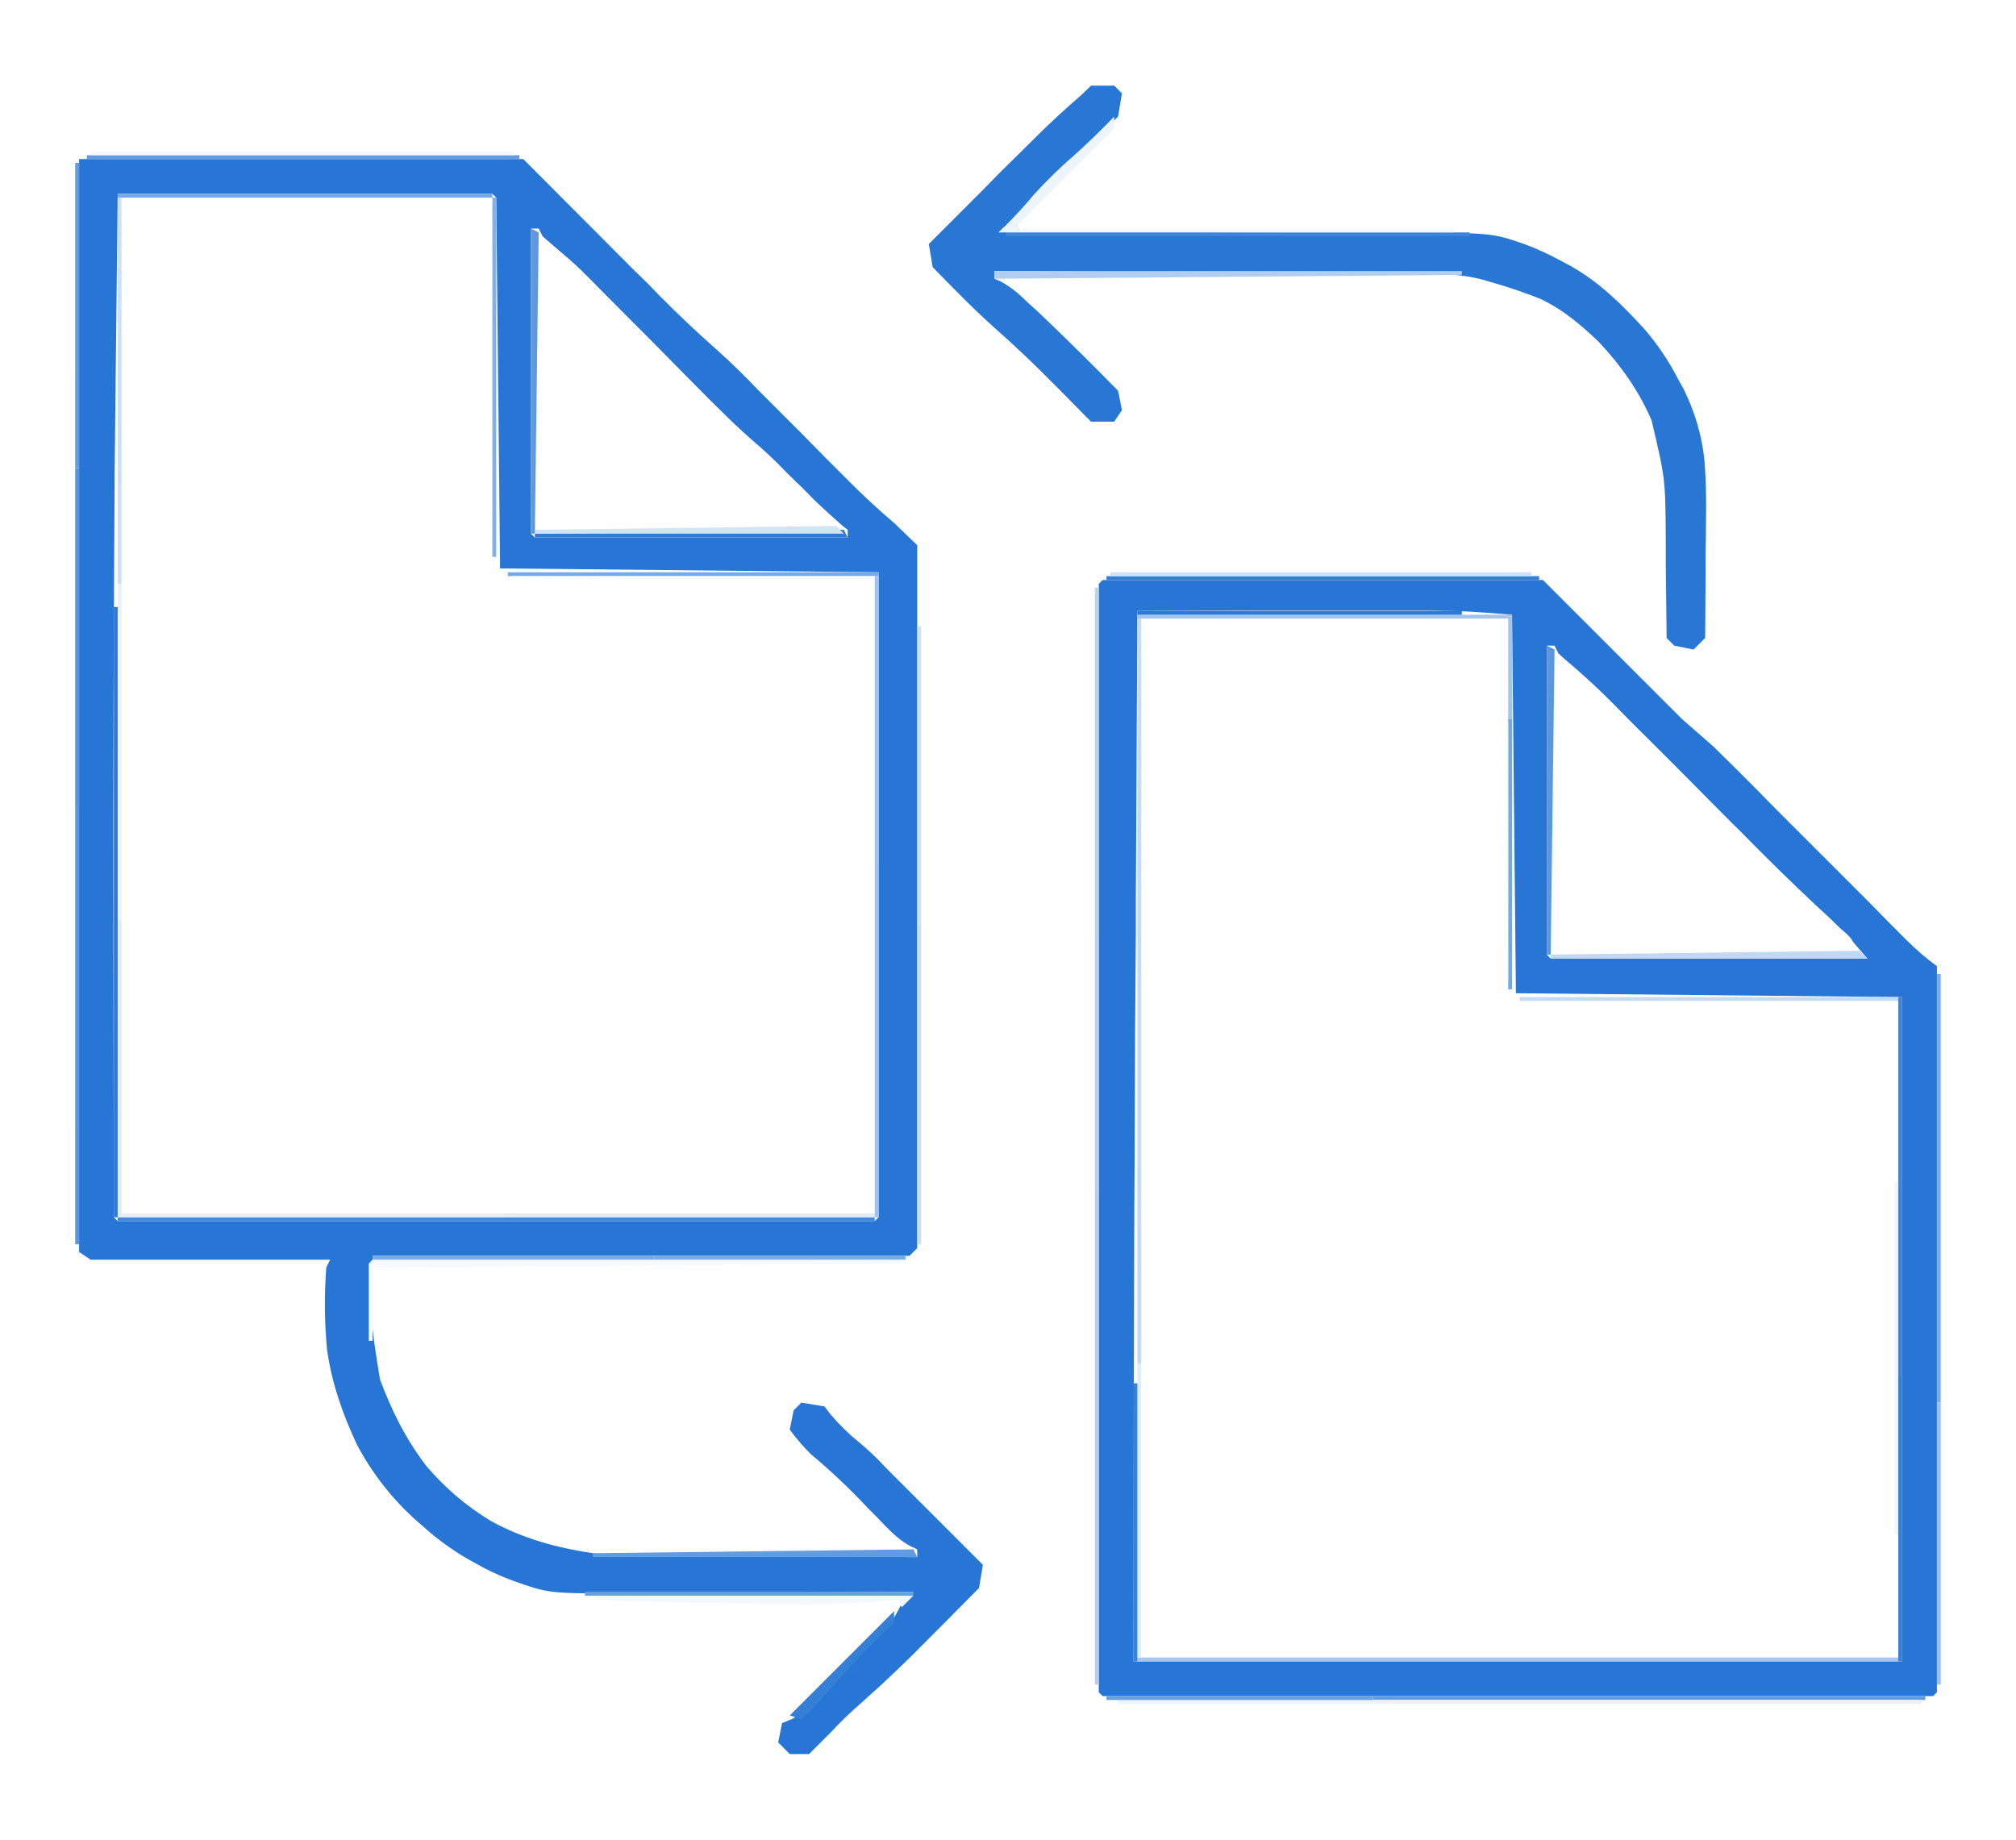
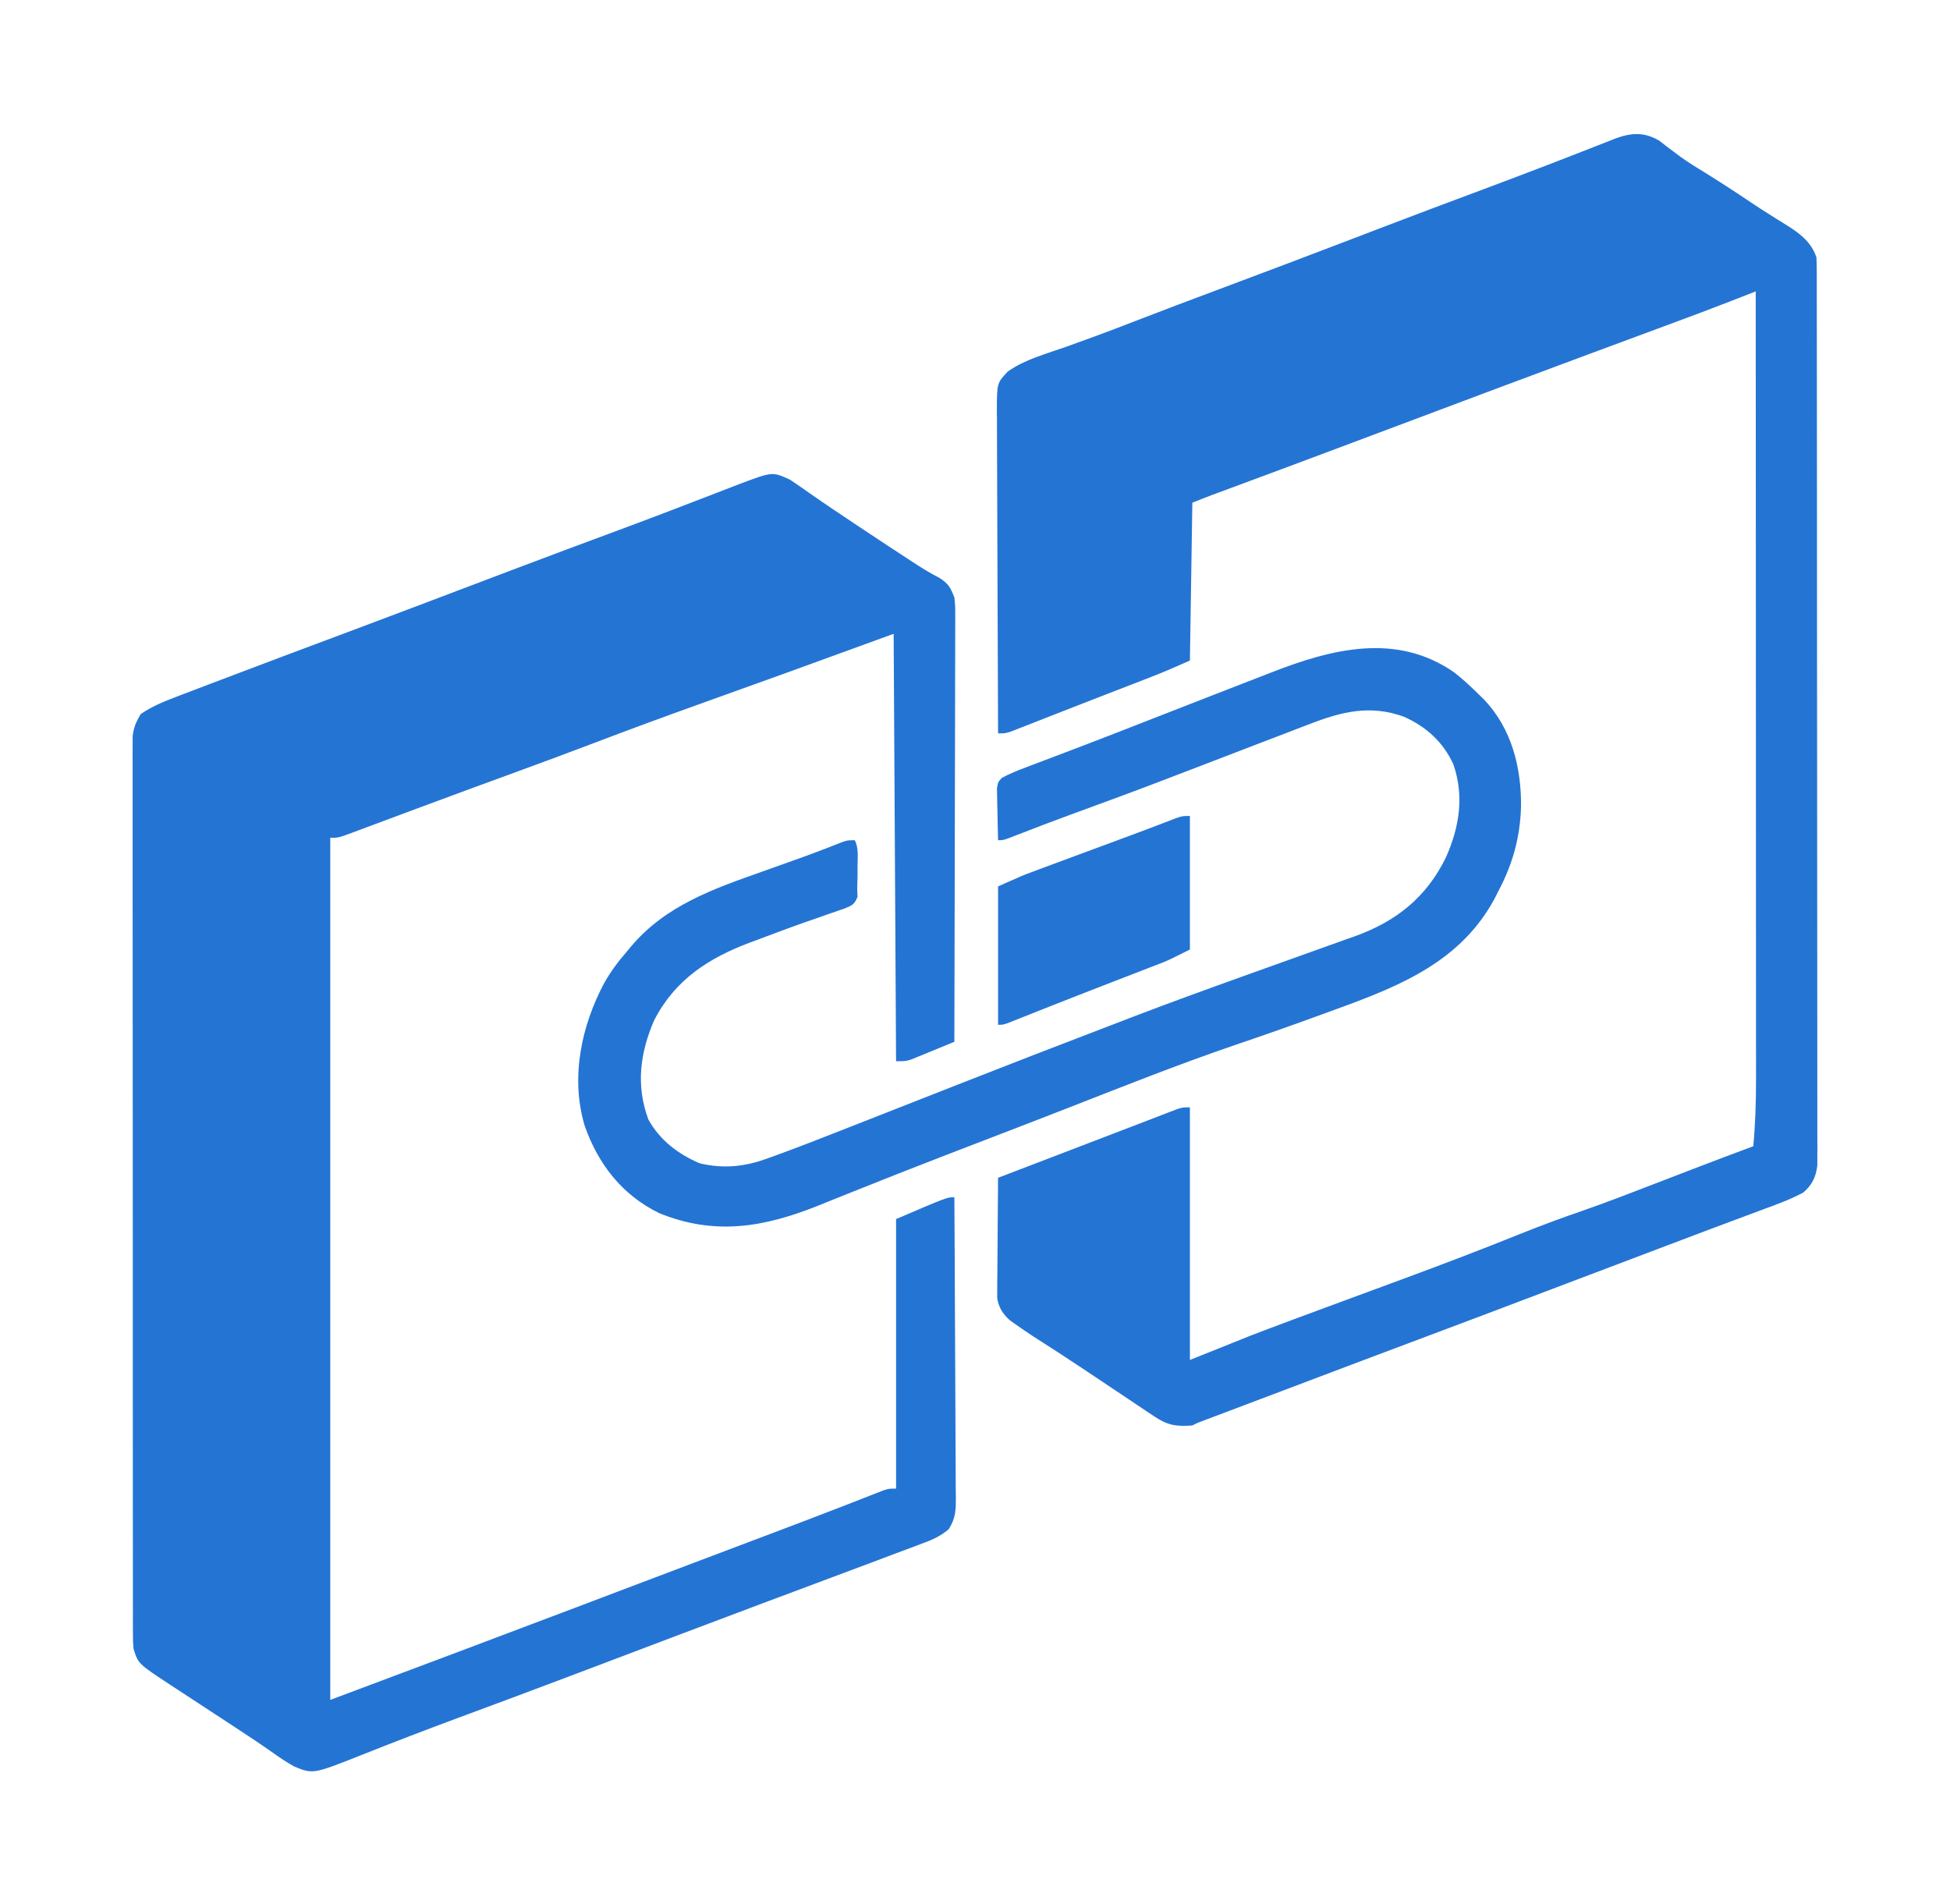
- <svg xmlns="http://www.w3.org/2000/svg" data-slopcamera-line-weight="2.5" width="561" height="512" viewBox="19.527 23.002 521.947 465.997">
-   <defs>
-     <mask id="a" width="561" height="512" x="0" y="0" mask-type="luminance" maskContentUnits="userSpaceOnUse" maskUnits="userSpaceOnUse">
-       <path d="M0 0h561v512H0z" />
-       <path d="M0 0h561v512H0zm302 40-1.2 1.3L299 43l-1.7 1.7q-2.7 2.6-5.7 5-9.6 9-18.6 18.3l-3.8 3.8L260 81l1 6 8.1 8.2 2.8 2.7q7.3 7.5 15.2 14.5 4.6 4.1 8.9 8.5l1.8 1.8 4.2 4.3h6l2-3-1-5-9-9-3-3-4.4-4.5-1.3-1.4-8.5-7.8c-1-1-1-1-2.2-1.9L279 90l47.7-.3H349l19.3-.2h10.2c24.6-.3 24.6-.3 33.5 2.8 7.3 2.9 13.5 6.7 19.5 11.7q8.3 7.7 13.7 18c2.6 5.7 4.5 11.2 5.1 17.6q.6 10.5.6 21.2v6.5l.2 15.7 3 3 5-1 2-2 .1-18.1v-6.2c.5-16 .5-16-2.1-31.7q-1.5-4.3-3.7-8.2l-1-2Q450 108.6 444 102l-1.2-1.3c-5.5-6.2-11.2-11.1-18.5-15.1-9-4.7-18.3-7.2-28.3-8.6q-5.8-.4-11.6-.3H381l-9-.1h-9.3l-17.8-.2-20.3-.1L283 76l26-26 1-8-2-2zM43 57l-4 3c-1.2 48-1.2 96-1.1 144.1v68.3q-.2 33.8 1.1 67.6l4 4h62l-1 2c-.8 9.8-.5 20.5 2 30 2.6 8.8 6 17 11.3 24.4 5.8 7.6 12.1 14.2 20.2 19.4 9.6 5.8 19.4 9 30.4 11.2q10.4 1.8 20.8 1.7h4.2q16 .4 32 .4h2.1q12.6.2 25-1.1c-2.5 4.7-5.7 8-9.4 11.6l-1.9 1.9-5.9 5.8-4 4-9.8 9.7 1 5 2 2h5l1.5-1.5 5.8-5.8 3.6-3.7q6.3-6.3 13-12.2 6-5.4 11.6-11.2l2.5-2.5 6-6.1 1-6-2.2-2.2-20-20-1.4-1.4-2.8-2.8q-3.4-3.4-7.2-6.6-4.2-3.5-7.4-8l-6-1-3 4c.3 1.8.3 1.8 1 4q6 7.7 13.5 13.7 5 4.6 9.8 9.5l2 2 4.7 4.8-33.7.2-15.7.1h-15.2l-5.7.1c-17.4.2-17.4.2-25.2-2.3-7.5-2.7-14.2-6-20.6-10.8-5.6-4.7-10.3-9.8-14-16.2q-1.8-3.1-3.3-6.4l-1-2c-2-4.2-2.8-6.9-3.6-11.7l-1-24 137-1 5-5V225l.1-13.1c0-17.7 0-35.3-1.1-52.9l-2.2-2.2-3.7-3.8q-3.7-3.7-7.7-7.1-6.9-6-13.2-12.7l-3.7-3.7-7.8-7.8-6.4-6.5-4.8-4.8q-5-5.1-10.5-9.9-7-6.1-13.5-13l-2.4-2.3-8.6-8.6L153 57zm264 109-4 4v284l3 4c2.6.9 4 1.1 6.6 1.1h126.9l77.5-.1 5-5V270l-5-5-2.8-2.8-1.5-1.6-1.6-1.6-17.6-17.5-10.5-10.6-10.3-10.3-3.9-3.9c-8.8-8.8-8.8-8.8-18-17.2q-4.9-4.3-9.3-9l-2-2-6.4-6.4-8.4-8.5-2-2-1.8-1.8-1.5-1.5c-1.4-1.4-1.4-1.4-3.4-2.3l-4.4-.1h-64z" />
-       <path d="M315 178h95v94l3 4 98 1v170H315zM51 69h96l.6 61v8.6l.1 5.8v8.7l.1 2.6v4.4c.1 2.1.1 2.1 1.2 4.9l3 2 94 1v164H51z" />
-       <path fill="#fbfbfb" d="M40 59h115l28.2 28.3 4.1 4 2.7 2.8q7.2 7.3 15 14.2 5.6 5 10.8 10.5l3.7 3.7 7.8 7.8 6.4 6.5 4.8 4.8q6 6.1 12.7 11.8l5.8 5.6v182l-2 2H116c-.6 16.4-.6 16.4 1.9 32 3 8 6.7 15.5 12 22.4q7.2 8.5 16.8 14.3c8.2 4.5 17 6.9 26.3 8.3 6.7.7 13.3.6 20 .6h5.6l14.5.1 14.9.1 29 .2v-2l-1.7-.8c-2.6-1.4-4.3-3-6.4-5.1l-2.3-2.4-2.4-2.4q-7-7.5-14.8-14-3-3-5.4-6.3l1-5 2-2 6 1 1.6 2.1q3.4 4 7.5 7.3 3.6 3 6.9 6.6l2.9 2.9L274 423l-1 6-9.8 9.9-3.3 3.3q-8.2 8.4-17.1 16.3-4.4 3.8-8.3 8l-1.6 1.6-3.9 3.9h-5l-3-3 1-5 2.4-1c4.2-2 7.2-5.3 10.4-8.6l7.5-8.5q3.5-3.8 7.2-7.3c1.6-1.7 2.4-3.5 3.5-5.6l3-3h-3.4l-32 .2h-32.3l-6 .1c-20.5.2-20.5.2-30.3-3.3q-3.7-1.4-7.2-3.2l-1.8-1q-7.6-4-14-9.8l-2.3-2q-9-8.3-14.7-19c-3.7-7.8-6.6-16.1-7.8-24.7q-1-10.6-.2-21.3l1-2H43l-3-2zm10 9-.8 72.7v1.9q-.4 59-.3 118v2.8L49 333l1 1h196l1-1V166l-98-1-1-96-1-1zm107 9v79l1 1h81v-2l-1.3-1q-7.7-6.7-14.8-14.1-4-4.2-8.5-8-6.8-6-13.2-12.6l-4.3-4.3-9-9.1-10.5-10.6-4.2-4.2c-5.2-5.2-5.2-5.2-10.8-10L160 79l-1-2z" />
-       <path fill="#fcfcfc" d="M305 168h114l36 36 8 7 5.8 5.7 1.6 1.6 3.3 3.3 5.3 5.4 11.3 11.3 13 13 5.2 5.3 3.2 3.2 1.5 1.5q3.7 3.7 7.8 6.7v188l-1 1H305l-1-1V169zm9 8-.4 74.5v8.7l-.2 26-.1 30.2-.1 16q-.2 58.2-.2 116.6h199V276l-100-1-1-98c-11.1-.9-11.1-.9-22.2-1.1h-45.6zm106 9v80l1 1h82c-4-4.7-7.8-8.8-12.3-12.8q-10.7-10-21-20.5l-1.7-1.6-12-12-12-12.1-4.7-4.8q-7-7.3-14.9-13.9L423 187l-1-2z" />
-       <path fill="#f9f9f9" d="M302 40h6l2 2-1 6-11.2 11.2-2 2-3.3 3.3-5.7 5.7-2 2-2 2.1C281 76 281 76 279 77l1 1h48.8l22.7.1h30.3c24 0 24 0 32.6 3q4.5 1.7 8.6 3.9l3 1.6c7.6 4.2 13.8 10.4 19.6 16.8q4.9 5.8 8.4 12.6l1.5 2.7c2.9 6 4.6 11.7 5.3 18.2.7 8.3.4 16.6.3 24.8v6.2L461 183l-3 3-5-1-2-2v-1.7l-.2-17.2v-6.5c-.1-15.8-.1-15.8-3.7-31-3.4-7.8-7.9-14.1-13.6-20.2-4.6-4.4-9.4-8.5-15.2-11.2q-6-2.4-12.3-4.2l-1.7-.5c-6-1.8-12-1.8-18.3-1.8h-3.6l-9.6-.1h-10.2l-19-.2-21.8-.1L277 88v2l1.8.8c2.1 1.2 3.6 2.3 5.4 4l1.8 1.7 2 1.8 2 1.9q9.6 9.2 19 18.8l1 5-2 3h-6l-1.6-1.6-6-6.1-2.7-2.7q-7.1-7.2-14.8-14-4.9-4.4-9.4-9l-2-2L261 87l-1-6 13.7-13.7 4.6-4.7L285 56l2-2q6-6 12.4-11.5z" />
-       <path fill="#010101" d="m422 190 5 1q11.7 10.5 22.7 21.6l5 5 10.6 10.7 12.3 12.4 4.9 4.9q7 7.3 15 13.9c1.5 1.5 1.5 1.5 3.5 5.5h-79zM158 78c4.9 3.7 9.2 6.9 13.4 11.2l1.4 1.4 4.6 4.7 3.3 3.3 8.6 8.6 13.6 13.8 4.8 4.7q7 7.3 14.6 13.8 4.3 3.8 8.2 8l1.6 1.6 3.9 3.9v2h-78z" />
-       <path fill="#686868" d="M314 447h197v1H314z" />
-       <path fill="#d8d8d8" d="M50 333h196v1H50z" />
-       <path fill="#050505" d="M38 115h1v195h-1z" />
-       <path fill="#434343" d="M314 178h1v193h-1z" />
-       <path fill="#0b0b0b" d="M116 344h137v1l-137 1v19h-1v-20z" />
-       <path fill="#f3f3f3" d="M49 175h1v158h-1z" />
-       <path fill="#b6b6b6" d="M375 457h143v1H375z" />
-       <path fill="#181818" d="M380 458h137v1H380z" />
-       <path fill="#595959" d="M303 326h1v128h-1z" />
-       <path fill="#6c6c6c" d="M314 177h97v27h-1v-26h-96z" />
-       <path fill="#5b5b5b" d="M277 88h121v1l-121 1z" />
-       <path fill="#0d0d0d" d="M174 431h82l-3 3-1-2-1.8.2q-12.7 1.2-25.4 1h-2.3q-24.2-.2-48.5-1.2z" />
-       <path fill="#e2e2e2" d="M280 78h120v1H280z" />
-       <path fill="silver" d="M39 227h1v113h-1z" />
-       <path fill="#ededed" d="M306 167h112v1H306z" />
-       <path fill="#0f0f0f" d="M284 77h112v1H284z" />
-       <path fill="#b7b7b7" d="M42 58h112v1H42z" />
-       <path fill="#979797" d="M521 270h1v111h-1z" />
-       <path fill="#0c0c0c" d="M43 57h110v1H43z" />
-       <path fill="#353535" d="M307 166h109v1H307z" />
-       <path fill="#383838" d="M50 69h1v100h-1z" />
-       <path fill="#1d1d1d" d="M51 332h99v1H51z" />
-       <path fill="#e2e2e2" d="M511 276h1v98h-1z" />
-       <path fill="#444" d="M413 276h98v1h-98z" />
-       <path fill="#a2a2a2" d="M50 68h97v1H50z" />
-       <path fill="#222" d="M150 332h96v1h-96z" />
-       <path fill="#9d9d9d" d="M151 166h96v1h-96z" />
-       <path fill="#060606" d="M152 167h94v1h-94z" />
-       <path fill="#909090" d="M147 69h1v93h-1z" />
-       <path fill="#6f6f6f" d="M246 241h1v92h-1z" />
-       <path fill="#101010" d="M510 324h1v91h-1z" />
-       <path fill="#535353" d="M303 170h1v90h-1z" />
-       <path fill="#c3c3c3" d="M39 139h1v88h-1z" />
-       <path fill="#191919" d="M50 169h1v87h-1z" />
-       <path fill="#b0b0b0" d="M171 430h85v1h-85z" />
-       <path fill="#b8b8b8" d="m256 419 1 2h-84v-1z" />
-       <path fill="#0a0a0a" d="m421 186 4 4h-3v75h-1z" />
-       <path fill="#f5f5f5" d="M314 176h84v1h-84z" />
-       <path fill="#3f3f3f" d="M257 257h1v83h-1z" />
-       <path fill="#484848" d="m501 264 2 2h-82v-1z" />
-       <path fill="#f0f0f0" d="m238 155 1 2h-81v-1z" />
-       <path fill="#bfbfbf" d="m420 185 2 1-1 79h-1z" />
-       <path fill="#323232" d="m236 154 2 2h-80v-1z" />
-       <path fill="#bbb" d="m157 77 2 1-1 78h-1z" />
-       <path fill="#b6b6b6" d="M39 60h1v79h-1z" />
-       <path fill="#242424" d="M50 256h1v77h-1z" />
-       <path fill="#383838" d="M257 180h1v77h-1z" />
-       <path fill="#222" d="M314 371h1v76h-1z" />
-       <path fill="#ebebeb" d="M511 374h1v74h-1z" />
-       <path fill="#6d6d6d" d="M246 167h1v74h-1z" />
-       <path fill="#727272" d="M521 381h1v73h-1z" />
-       <path fill="#9b9b9b" d="M116 343h73v1h-73z" />
-       <path fill="#e6e6e6" d="M313 376h1v72h-1z" />
-       <path fill="#161616" d="M309 458h71v1h-71z" />
-       <path fill="#a2a2a2" d="M410 204h1v70h-1z" />
-       <path fill="#b0b0b0" d="M306 457h69v1h-69z" />
-       <path fill="#ebebeb" d="M251 435v3l-2.4 2.3q-8 7.7-15.1 16-3.1 3.5-6.5 6.7l-3-1z" />
-       <path fill="#040404" d="M409 205h1v67h-1z" />
-       <path fill="#151515" d="M308 48v3l-25 25 1 2h-6l2-1.9q3.8-3.8 7.3-8 5-5.5 10.7-10.4 5.1-4.6 10-9.7" />
-       <path fill="#555" d="M303 260h1v66h-1z" />
-       <path fill="#9a9a9a" d="M189 343h65v1h-65z" />
-     </mask>
-   </defs>
-   <g fill="#2474d4" stroke="#2474d4" stroke-width="2.5" stroke-linejoin="round" vector-effect="non-scaling-stroke" mask="url(#a)">
-     <path d="M47.6 56.7h9l10.6-.1h3.6l19-.1 19.7-.2h15.2l7.2-.1h13.2c6.4 0 9.7 1.4 14.2 6L161 64l2.3 2.2 2 2 2.1 2.2 2.3 2.3 2.5 2.4 7.6 7.6 10 10.2 2.3 2.3 2.2 2.2 1.9 1.9c1.8 1.8 1.8 1.8 4 3.3l1.8 1.4v2l4 2 4 3.7 2.2 2.3 2.4 2.5 2.6 2.5 8 8.2 8 8 5 5.1q6.2 6.3 12.9 11.9c6.6 6.2 6.6 6.2 7.5 11.4v74l-.1 29.4v59.7l-.1 7.1v4c-.4 3.2-.4 3.2-3.4 6.2-2.6 1.3-4.5 1.1-7.4 1.1h-33.4l-28.8-.1H143l-12.5-.1h-10.3c-2.2-.2-2.2-.2-3.2 1.1-.7 12.2-1 23.6 4 35l1.1 2.7c6.4 14 17.6 24.4 31.6 30.5 14 5 28.7 5 43.3 5h17.9l13.2-.1 25.9-.1-8.9-9-2.5-2.5-2.5-2.5-2.2-2.2c-1.8-1.9-1.8-1.9-3.9-2.8v-2l-4-2q-4.2-3.4-7-8c.6-4 .6-4 2-7 2.5-1 2.5-1 6-1 5.4 3.4 9.5 8.5 13.5 13.3 1.6 2 1.6 2 4.5 3.7v2l4 2q5.5 5 10.7 10.3l3 2.9 2.7 2.8 2.6 2.5c2.2 2.7 3 4.1 3 7.5-1.1 1.9-1.1 1.9-2.8 3.7l-2 2c-1 1.2-1 1.2-2.2 2.3l-2.3 2.3-7.3 7.4-2.5 2.5q-6 6.3-12.9 11.8-3.7 3.5-7 7.4c-6.1 6.6-6.1 6.6-11 6.8-3-1.2-3-1.2-4-3.2-.5-2.7-.5-2.7 0-6q3-3.6 6.3-6.9l2-1.9 6.1-6 6.2-6 3.9-3.7c3.1-3 3.1-3 5.5-6.5h-2.2l-23.5-.4-8.7-.1c-27.9-.4-27.9-.4-41.1-1h-2.6c-20-1-36-9.3-49.9-23.5l-2-2c-13.2-13.6-17.3-31.3-17-49.5V345h-2.2l-22.3.1h-8.3l-12 .1H49c-3.5-.2-7.5-.7-10-3.2l-.2-4.8V334l-.1-3.5-.1-3.8-.2-12.8v-2.3c-.7-46.5-.3-93 0-139.5l.2-37.1.4-76c3.7-1.8 4.8-2.3 8.6-2.3M51 69v263h195V167h-31l-17.7-.2h-3.9l-13.8-.3-31.6-.5-1-97zm107 10v76h78q-6-7-12.2-13.4l-3.2-3.2c-2.3-2.6-2.3-2.6-4.6-2.4v-2l-5.6-4.9q-6.5-5.8-12.6-12.3l-5.9-5.9-9-9.2-9-9-2.7-2.7-2.6-2.6-2.3-2.3c-2.8-2.6-2.8-2.6-8.3-6.1m153.6 86.6h9l10.6-.1h7.3l15.4-.1 19.6-.1h15.2l7.2-.1h10.2l3-.1c6.4 0 9.6 1.5 14.2 6l1.7 1.9 3.5 3.4 3.6 3.6 1.9 2 8 8 6 6 1.7 1.8q4.4 4.4 9 8.4 8.6 7.7 16.7 16.1l3.6 3.6 9.3 9.3 9.5 9.5 16.6 16.7c2.5 2.6 2.5 2.6 5.2 4.8 3.1 3.7 3 5.7 3 10.4v45.9l-.1 26.2v30.2l-.1 32.2v29.2l-.1 7.3v4.1c-.3 3.3-.3 3.3-2.3 6.3-3.8 1.3-7.4 1.1-11.3 1.1h-17.4l-16.9.1h-81.3l-29.3.1H313c-4.4 0-6.9-.2-10-3.3-.5-2.2-.5-2.2-.5-4.8v-280c.5-2.2.5-2.2 2.4-4 2.4-1.4 3.9-1.6 6.7-1.6M315 178v269h196V277l-64.3-.6h-9.1l-6.1-.1h-9.3l-2.7-.1c-6.3 0-6.3 0-8.5-1.2l-1-97zm107 11c-1.7 1.7-1.1 4-1.1 6.3V207q.2 29 1.1 58.1h79c-4-4.8-7.7-8.7-12.3-12.8q-10.6-10-20.9-20.3l-1.6-1.7-11.8-11.8-11.8-11.9-4.7-4.7c-6.6-6.7-6.6-6.7-13.9-12.8z" />
-     <path d="m305.4 38.8 3.6.2c2 3 2 3 2 5.8-1.4 4.3-4 6.8-7.2 10l-1.9 1.8-6 5.8-4 4L282 76h4.3l39.9.2 20.5.1 19.8.2h7.5c34 0 34 0 47.5 7.3l2 1c4.9 2.7 9.4 5.5 13.5 9.2l2.6 2.3c12.8 12 21.6 28.4 22.5 46l.2 16.7v17.4c0 6.3 0 6.3-2.3 9.6-4 .4-4 .4-8 0-2.7-4.1-2.3-8-2.3-12.7v-6l-.2-9.3c-.1-21.9-3-36.5-18.3-53-12-11.5-28.3-15.5-44.5-15.3H343l-21.3.2-41.7.1 1.4 1.4 6.6 6.1 2.3 2.2C309.7 118 309.7 118 311 123c-1.4 2.8-1.4 2.8-3 5-5.2 0-7.7-1.3-11.3-4.8l-4.6-4.8-4.6-4.8-2.3-2.4q-4-3.8-8.2-7.5-5.1-4.5-10-9.4l-2-2-1.9-1.9-1.7-1.7C260 87 260 87 259 83c2.1-4.9 6-8.3 9.8-12l2-2 4.2-4.2 6.4-6.4 4.1-4.1 2-2q5.7-5.6 12-11c2.7-2.3 2.7-2.3 6-2.5" />
-   </g>
+ <svg xmlns="http://www.w3.org/2000/svg" viewBox="0 0 803 784" width="803" height="784">
+   <path d="M0 0 C2.704 1.818 5.374 3.664 8.035 5.543 C14.188 9.855 20.432 14.026 26.688 18.188 C27.872 18.976 29.056 19.764 30.276 20.577 C36.957 25.017 43.646 29.445 50.375 33.812 C51.022 34.234 51.669 34.655 52.336 35.089 C55.305 37.005 58.237 38.749 61.391 40.352 C65.192 42.803 65.984 44.275 67.625 48.438 C67.994 52.034 67.994 52.034 67.986 56.106 C67.988 56.859 67.991 57.611 67.993 58.386 C67.999 60.897 67.982 63.407 67.966 65.918 C67.965 67.721 67.965 69.525 67.967 71.329 C67.968 76.219 67.95 81.109 67.929 85.999 C67.91 91.112 67.909 96.225 67.905 101.338 C67.896 111.017 67.871 120.696 67.841 130.375 C67.808 141.395 67.791 152.416 67.776 163.436 C67.745 186.103 67.692 208.77 67.625 231.438 C64.38 232.782 61.128 234.111 57.875 235.438 C56.955 235.819 56.034 236.201 55.086 236.594 C54.197 236.955 53.307 237.316 52.391 237.688 C51.574 238.023 50.757 238.358 49.915 238.703 C47.625 239.438 47.625 239.438 43.625 239.438 C43.295 181.357 42.965 123.278 42.625 63.438 C28.105 68.718 13.585 73.998 -1.375 79.438 C-24.975 87.94 -24.975 87.94 -36.542 92.087 C-51.385 97.411 -66.179 102.842 -80.913 108.46 C-92.179 112.755 -103.489 116.923 -114.812 121.062 C-119.022 122.603 -123.232 124.145 -127.441 125.688 C-129.029 126.269 -129.029 126.269 -130.648 126.862 C-138.325 129.678 -145.99 132.52 -153.652 135.375 C-155.789 136.17 -157.926 136.965 -160.063 137.759 C-163.14 138.904 -166.216 140.05 -169.29 141.201 C-172.106 142.255 -174.924 143.304 -177.742 144.352 C-178.995 144.824 -178.995 144.824 -180.273 145.305 C-186.034 147.438 -186.034 147.438 -189.375 147.438 C-189.375 264.587 -189.375 381.738 -189.375 502.438 C-138.849 483.506 -138.849 483.506 -88.375 464.438 C-84.859 463.103 -81.343 461.769 -77.827 460.435 C-75.538 459.566 -73.249 458.698 -70.96 457.829 C-60.59 453.894 -50.214 449.975 -39.838 446.057 C-19.26 438.286 -19.26 438.286 1.312 430.5 C2.436 430.075 3.559 429.65 4.716 429.212 C10.507 427.016 16.288 424.795 22.059 422.547 C23.266 422.078 24.474 421.608 25.718 421.125 C28.013 420.232 30.305 419.334 32.596 418.432 C33.609 418.038 34.621 417.644 35.664 417.238 C36.998 416.715 36.998 416.715 38.358 416.181 C40.625 415.438 40.625 415.438 43.625 415.438 C43.625 378.808 43.625 342.178 43.625 304.438 C64.625 295.438 64.625 295.438 67.625 295.438 C67.742 312.675 67.83 329.912 67.884 347.15 C67.91 355.154 67.945 363.157 68.002 371.161 C68.057 378.884 68.086 386.606 68.099 394.328 C68.109 397.276 68.127 400.224 68.154 403.172 C68.19 407.298 68.195 411.422 68.193 415.547 C68.211 416.769 68.229 417.991 68.247 419.251 C68.215 424.542 68.174 427.559 65.323 432.123 C61.935 435.029 58.455 436.566 54.312 438.062 C53.449 438.391 52.586 438.72 51.696 439.058 C48.679 440.202 45.652 441.319 42.625 442.438 C40.282 443.32 37.94 444.204 35.598 445.09 C29.532 447.379 23.461 449.651 17.387 451.915 C8.566 455.204 -0.248 458.508 -9.062 461.812 C-9.906 462.129 -10.75 462.445 -11.62 462.771 C-23.608 467.266 -35.589 471.779 -47.562 476.312 C-48.309 476.595 -49.055 476.878 -49.825 477.169 C-56.213 479.588 -62.601 482.008 -68.989 484.428 C-75.492 486.891 -81.996 489.353 -88.5 491.812 C-89.439 492.168 -90.379 492.523 -91.347 492.889 C-106.427 498.592 -121.535 504.217 -136.654 509.819 C-150.062 514.791 -163.402 519.909 -176.688 525.203 C-196.476 533.035 -196.476 533.035 -204.188 529.875 C-207.277 528.189 -210.122 526.254 -212.987 524.213 C-218.175 520.557 -223.452 517.056 -228.766 513.586 C-230.711 512.31 -232.656 511.034 -234.602 509.758 C-237.624 507.777 -240.648 505.798 -243.673 503.82 C-246.623 501.891 -249.569 499.958 -252.516 498.023 C-253.416 497.437 -254.316 496.85 -255.243 496.246 C-268.471 487.55 -268.471 487.55 -270.375 481.438 C-270.627 478.393 -270.627 478.393 -270.63 474.92 C-270.635 473.594 -270.641 472.267 -270.647 470.901 C-270.643 469.444 -270.64 467.988 -270.636 466.488 C-270.639 464.925 -270.643 463.362 -270.647 461.798 C-270.658 457.5 -270.655 453.202 -270.651 448.903 C-270.649 444.269 -270.658 439.634 -270.665 434.999 C-270.678 425.919 -270.68 416.838 -270.677 407.757 C-270.676 400.378 -270.677 392.999 -270.682 385.62 C-270.682 384.57 -270.683 383.521 -270.683 382.44 C-270.685 380.308 -270.686 378.176 -270.687 376.044 C-270.698 356.043 -270.696 336.043 -270.69 316.042 C-270.685 297.737 -270.696 279.431 -270.715 261.125 C-270.734 242.338 -270.742 223.55 -270.739 204.762 C-270.737 194.211 -270.739 183.66 -270.753 173.108 C-270.765 164.126 -270.767 155.144 -270.755 146.163 C-270.749 141.579 -270.748 136.995 -270.76 132.411 C-270.77 128.216 -270.767 124.021 -270.753 119.826 C-270.749 117.587 -270.76 115.347 -270.772 113.108 C-270.764 111.779 -270.757 110.45 -270.75 109.081 C-270.75 107.934 -270.75 106.788 -270.75 105.607 C-270.317 101.945 -269.306 99.568 -267.375 96.438 C-262.895 93.402 -258.17 91.429 -253.129 89.504 C-252.426 89.234 -251.723 88.964 -250.998 88.686 C-248.647 87.784 -246.292 86.892 -243.938 86 C-242.244 85.353 -240.55 84.707 -238.856 84.06 C-218.679 76.366 -198.447 68.818 -178.223 61.25 C-168.87 57.75 -159.522 54.237 -150.188 50.688 C-148.604 50.085 -148.604 50.085 -146.988 49.471 C-144.758 48.623 -142.527 47.775 -140.296 46.927 C-131.617 43.631 -122.934 40.346 -114.25 37.062 C-113.278 36.695 -112.307 36.328 -111.306 35.949 C-98.72 31.192 -86.121 26.476 -73.5 21.812 C-58.945 16.434 -44.456 10.889 -29.987 5.285 C-28.79 4.822 -28.79 4.822 -27.568 4.349 C-25.405 3.513 -23.243 2.674 -21.081 1.835 C-7.279 -3.37 -7.279 -3.37 0 0 Z " transform="translate(325.375,197.5625)" fill="#2474d4" />
+   <path d="M0 0 C1.593 1.239 1.593 1.239 3.219 2.504 C4.436 3.423 5.656 4.339 6.879 5.25 C7.821 5.954 7.821 5.954 8.782 6.671 C11.971 8.968 15.306 11.015 18.656 13.066 C25.15 17.062 31.511 21.219 37.832 25.484 C40.612 27.349 43.425 29.152 46.262 30.93 C47.025 31.411 47.788 31.893 48.575 32.389 C50.044 33.313 51.518 34.23 52.998 35.136 C58.24 38.448 62.688 41.975 64.719 48.066 C64.814 50.145 64.848 52.226 64.85 54.306 C64.854 55.622 64.858 56.938 64.862 58.293 C64.861 59.747 64.86 61.201 64.859 62.699 C64.862 64.252 64.865 65.806 64.868 67.359 C64.876 71.639 64.878 75.919 64.879 80.199 C64.881 84.811 64.888 89.422 64.895 94.034 C64.909 104.123 64.915 114.212 64.919 124.3 C64.922 130.597 64.926 136.893 64.93 143.19 C64.943 160.615 64.953 178.041 64.956 195.466 C64.957 196.582 64.957 197.697 64.957 198.847 C64.957 199.965 64.957 201.084 64.958 202.236 C64.958 204.502 64.959 206.769 64.959 209.035 C64.959 210.159 64.959 211.283 64.96 212.442 C64.964 230.663 64.981 248.885 65.004 267.106 C65.028 285.804 65.04 304.501 65.042 323.199 C65.043 333.701 65.048 344.203 65.067 354.705 C65.082 363.647 65.087 372.588 65.079 381.53 C65.075 386.094 65.076 390.657 65.09 395.221 C65.103 399.398 65.101 403.574 65.089 407.751 C65.086 409.98 65.098 412.209 65.111 414.439 C65.104 415.762 65.097 417.085 65.091 418.449 C65.091 419.59 65.092 420.731 65.093 421.907 C64.524 426.709 62.96 430.005 59.285 433.148 C54.248 435.858 49.02 437.785 43.656 439.754 C41.013 440.741 38.37 441.728 35.727 442.715 C34.266 443.258 32.805 443.8 31.345 444.343 C23.822 447.141 16.318 449.988 8.811 452.828 C5.988 453.895 3.165 454.962 0.341 456.028 C-14.394 461.591 -29.119 467.178 -43.844 472.768 C-63.348 480.173 -82.861 487.553 -102.401 494.865 C-117.035 500.343 -131.65 505.87 -146.262 511.408 C-152.089 513.616 -157.919 515.819 -163.75 518.019 C-166.323 518.991 -168.896 519.963 -171.47 520.935 C-173.125 521.56 -174.781 522.185 -176.437 522.81 C-178.723 523.672 -181.008 524.535 -183.293 525.398 C-184.597 525.891 -185.901 526.383 -187.245 526.89 C-190.143 527.958 -190.143 527.958 -192.281 529.066 C-198.999 529.554 -202.438 529.042 -208.156 525.191 C-208.81 524.76 -209.464 524.329 -210.137 523.885 C-211.648 522.883 -213.153 521.871 -214.652 520.852 C-217.662 518.808 -220.691 516.794 -223.723 514.781 C-228.4 511.674 -233.069 508.555 -237.734 505.43 C-244.346 501.009 -251.018 496.692 -257.731 492.426 C-260.365 490.675 -262.977 488.921 -265.551 487.082 C-266.513 486.398 -266.513 486.398 -267.495 485.7 C-270.374 483.067 -272.096 480.386 -272.642 476.491 C-272.635 475.578 -272.629 474.666 -272.622 473.725 C-272.622 472.685 -272.621 471.644 -272.621 470.572 C-272.598 468.904 -272.598 468.904 -272.574 467.203 C-272.568 465.482 -272.568 465.482 -272.561 463.727 C-272.545 460.069 -272.507 456.412 -272.469 452.754 C-272.454 450.272 -272.44 447.789 -272.428 445.307 C-272.395 439.226 -272.344 433.146 -272.281 427.066 C-259.665 422.229 -247.047 417.395 -234.427 412.568 C-228.94 410.469 -223.455 408.365 -217.973 406.255 C-214.66 404.98 -211.345 403.711 -208.031 402.441 C-206.27 401.76 -206.27 401.76 -204.474 401.065 C-202.886 400.459 -202.886 400.459 -201.266 399.84 C-200.365 399.494 -199.465 399.147 -198.538 398.791 C-196.281 398.066 -196.281 398.066 -193.281 398.066 C-193.281 432.386 -193.281 466.706 -193.281 502.066 C-185.031 498.766 -176.781 495.466 -168.281 492.066 C-163.558 490.252 -158.836 488.452 -154.094 486.691 C-152.176 485.975 -152.176 485.975 -150.219 485.243 C-142.463 482.347 -134.696 479.48 -126.926 476.62 C-121.169 474.5 -115.412 472.377 -109.656 470.254 C-108.492 469.824 -107.327 469.395 -106.127 468.952 C-89.599 462.85 -73.143 456.597 -56.806 449.999 C-48.665 446.727 -40.489 443.707 -32.196 440.848 C-21.546 437.154 -11.047 433.064 -0.531 429.004 C3.505 427.449 7.541 425.897 11.578 424.344 C12.537 423.975 13.495 423.606 14.483 423.225 C22.544 420.125 30.624 417.079 38.719 414.066 C39.56 404.903 39.86 395.832 39.839 386.633 C39.84 385.238 39.841 383.842 39.842 382.405 C39.843 378.569 39.84 374.733 39.835 370.897 C39.831 366.747 39.832 362.597 39.833 358.446 C39.833 351.268 39.83 344.089 39.825 336.911 C39.816 326.532 39.814 316.153 39.812 305.774 C39.81 288.933 39.804 272.091 39.794 255.249 C39.785 238.896 39.778 222.542 39.774 206.189 C39.773 205.179 39.773 204.17 39.773 203.131 C39.772 198.067 39.77 193.004 39.769 187.941 C39.759 145.983 39.741 104.025 39.719 62.066 C37.906 62.773 37.906 62.773 36.057 63.494 C34.441 64.124 32.825 64.753 31.208 65.382 C30.416 65.692 29.623 66.001 28.806 66.319 C21.25 69.261 13.659 72.098 6.055 74.91 C4.619 75.442 3.184 75.975 1.749 76.507 C-1.258 77.622 -4.266 78.737 -7.274 79.851 C-14.327 82.463 -21.379 85.079 -28.43 87.696 C-29.985 88.273 -31.54 88.85 -33.095 89.427 C-45.791 94.137 -58.48 98.867 -71.156 103.629 C-71.952 103.928 -72.748 104.227 -73.567 104.534 C-77.219 105.906 -80.871 107.279 -84.522 108.653 C-89.774 110.628 -95.028 112.597 -100.281 114.566 C-106.507 116.9 -112.731 119.235 -118.955 121.572 C-123.168 123.154 -127.381 124.735 -131.594 126.316 C-132.444 126.635 -133.293 126.954 -134.169 127.283 C-148.244 132.564 -162.331 137.811 -176.429 143.03 C-178.465 143.785 -178.465 143.785 -180.543 144.555 C-182.321 145.213 -182.321 145.213 -184.136 145.884 C-186.864 146.91 -189.575 147.984 -192.281 149.066 C-192.611 170.516 -192.941 191.966 -193.281 214.066 C-198.839 216.536 -204.291 218.909 -209.945 221.098 C-211 221.507 -211 221.507 -212.076 221.925 C-214.352 222.808 -216.629 223.687 -218.906 224.566 C-220.495 225.181 -222.083 225.796 -223.672 226.411 C-226.11 227.355 -228.549 228.298 -230.988 229.241 C-235.733 231.076 -240.474 232.922 -245.21 234.78 C-247.384 235.633 -249.559 236.484 -251.734 237.334 C-254.431 238.389 -257.127 239.447 -259.821 240.51 C-261.026 240.98 -262.231 241.45 -263.473 241.934 C-265.053 242.554 -265.053 242.554 -266.666 243.187 C-269.281 244.066 -269.281 244.066 -272.281 244.066 C-272.375 225.525 -272.445 206.984 -272.488 188.443 C-272.509 179.833 -272.537 171.224 -272.583 162.615 C-272.623 155.111 -272.649 147.607 -272.658 140.103 C-272.663 136.13 -272.675 132.157 -272.704 128.184 C-272.736 123.747 -272.737 119.311 -272.735 114.874 C-272.757 112.901 -272.757 112.901 -272.779 110.888 C-272.728 99.786 -272.728 99.786 -268.281 95.066 C-261.361 90.099 -252.228 87.71 -244.281 84.879 C-241.58 83.903 -238.88 82.925 -236.18 81.945 C-234.84 81.46 -233.5 80.974 -232.12 80.473 C-226.691 78.484 -221.296 76.409 -215.906 74.316 C-204.79 70.008 -193.635 65.807 -182.469 61.629 C-163.498 54.528 -144.542 47.388 -125.629 40.133 C-122.909 39.09 -120.189 38.047 -117.469 37.004 C-116.78 36.74 -116.091 36.476 -115.382 36.203 C-101.058 30.714 -86.691 25.345 -72.322 19.977 C-56.828 14.185 -41.383 8.279 -25.993 2.217 C-23.947 1.413 -23.947 1.413 -21.859 0.594 C-20.678 0.127 -19.496 -0.34 -18.278 -0.821 C-11.62 -3.293 -6.277 -3.699 0 0 Z " transform="translate(683.2812,57.93359)" fill="#2474d4" />
+   <path d="M0 0 C3.539 2.813 6.799 5.81 10 9 C10.638 9.615 11.276 10.23 11.934 10.863 C23.481 22.873 27.514 38.982 27.352 55.195 C26.964 67.884 23.932 78.797 18 90 C17.497 90.996 16.994 91.993 16.477 93.019 C2.68 118.694 -22.053 128.871 -48.062 138.312 C-50.133 139.071 -52.203 139.83 -54.273 140.589 C-66.281 144.981 -78.329 149.225 -90.438 153.332 C-113.988 161.379 -137.14 170.625 -160.321 179.672 C-170.699 183.722 -181.091 187.734 -191.492 191.725 C-203.468 196.321 -215.438 200.931 -227.375 205.625 C-228.466 206.053 -229.557 206.482 -230.68 206.923 C-236.236 209.109 -241.784 211.312 -247.322 213.54 C-250.265 214.722 -253.21 215.898 -256.156 217.074 C-258.231 217.905 -260.303 218.745 -262.375 219.586 C-284.616 228.457 -304.709 231.817 -327.461 222.598 C-342.822 215.136 -352.699 202.367 -358.238 186.543 C-364.165 166.756 -359.602 145.335 -350.074 127.598 C-347.42 122.995 -344.506 118.978 -341 115 C-340.385 114.255 -339.77 113.51 -339.137 112.742 C-324.792 95.781 -305.151 88.996 -284.812 81.812 C-281.921 80.781 -279.031 79.747 -276.142 78.712 C-274.29 78.05 -272.437 77.389 -270.584 76.73 C-264.462 74.549 -258.397 72.252 -252.37 69.819 C-250 69 -250 69 -247 69 C-245.329 72.342 -245.858 76.079 -245.875 79.75 C-245.871 80.549 -245.867 81.348 -245.863 82.172 C-245.867 84.448 -245.932 86.725 -246 89 C-245.956 90.094 -245.912 91.189 -245.867 92.316 C-247.267 95.633 -248.088 95.797 -251.328 97.168 C-253.294 97.865 -255.269 98.537 -257.25 99.188 C-259.434 99.956 -261.618 100.725 -263.801 101.496 C-264.964 101.898 -266.128 102.3 -267.327 102.714 C-273.735 104.957 -280.085 107.355 -286.438 109.75 C-287.65 110.198 -288.863 110.645 -290.112 111.106 C-307.153 117.496 -321.041 126.438 -329.602 143.121 C-335.453 156.553 -337.201 170.019 -332 184 C-327.257 192.553 -319.824 198.157 -311 202 C-301.038 204.421 -292.156 203.432 -282.664 199.918 C-281.792 199.604 -280.92 199.289 -280.022 198.965 C-271.104 195.727 -262.263 192.292 -253.438 188.812 C-251.688 188.126 -249.938 187.44 -248.188 186.754 C-243.459 184.9 -238.732 183.042 -234.005 181.182 C-224.464 177.429 -214.919 173.683 -205.375 169.938 C-204.296 169.514 -203.217 169.09 -202.106 168.654 C-183.155 161.217 -164.176 153.859 -145.16 146.592 C-141.407 145.156 -137.658 143.712 -133.91 142.266 C-118.372 136.293 -102.728 130.629 -87.062 125 C-85.976 124.609 -84.89 124.219 -83.77 123.816 C-64.085 116.737 -64.085 116.737 -54.666 113.393 C-51.275 112.186 -47.888 110.967 -44.5 109.75 C-43.346 109.345 -42.193 108.941 -41.004 108.523 C-23.932 102.357 -11.548 92.444 -3.531 75.984 C1.953 63.549 4.028 50.961 -0.5 37.75 C-4.75 28.522 -11.699 22.227 -20.895 18.125 C-34.719 13.117 -46.542 16.033 -59.852 21.219 C-61.498 21.845 -61.498 21.845 -63.178 22.483 C-66.665 23.812 -70.145 25.156 -73.625 26.5 C-75.903 27.371 -78.182 28.241 -80.461 29.109 C-88.456 32.162 -96.441 35.24 -104.424 38.322 C-118.349 43.698 -132.292 49.003 -146.312 54.125 C-149.564 55.316 -152.816 56.509 -156.066 57.703 C-156.843 57.988 -157.62 58.274 -158.42 58.568 C-165.738 61.261 -173.027 64.029 -180.29 66.868 C-185.792 69 -185.792 69 -188 69 C-188.116 65.063 -188.187 61.126 -188.25 57.188 C-188.284 56.068 -188.317 54.948 -188.352 53.795 C-188.364 52.722 -188.377 51.649 -188.391 50.543 C-188.412 49.553 -188.433 48.563 -188.454 47.544 C-188 45 -188 45 -186.443 43.342 C-183.226 41.575 -179.954 40.286 -176.519 38.988 C-175.398 38.561 -175.398 38.561 -174.254 38.125 C-172.631 37.507 -171.006 36.892 -169.38 36.28 C-165.859 34.953 -162.343 33.612 -158.827 32.273 C-156.982 31.57 -155.138 30.868 -153.293 30.166 C-144.673 26.886 -136.082 23.532 -127.495 20.165 C-120.614 17.469 -113.726 14.789 -106.839 12.106 C-103.834 10.935 -100.83 9.763 -97.826 8.59 C-92.508 6.515 -87.187 4.451 -81.863 2.393 C-79.814 1.6 -77.767 0.803 -75.721 0.004 C-50.782 -9.74 -24.034 -16.779 0 0 Z " transform="translate(599,277)" fill="#2474d4" />
+   <path d="M0 0 C0 18.15 0 36.3 0 55 C-9 59.5 -9 59.5 -12.227 60.748 C-12.958 61.033 -13.689 61.318 -14.442 61.612 C-15.209 61.906 -15.976 62.2 -16.766 62.504 C-17.59 62.824 -18.413 63.144 -19.262 63.474 C-21.924 64.507 -24.587 65.535 -27.25 66.562 C-30.011 67.632 -32.772 68.703 -35.533 69.774 C-37.377 70.489 -39.221 71.204 -41.065 71.918 C-46.67 74.09 -52.267 76.281 -57.855 78.496 C-59.799 79.266 -59.799 79.266 -61.782 80.05 C-64.172 80.998 -66.561 81.948 -68.948 82.901 C-69.995 83.315 -71.042 83.729 -72.121 84.156 C-73.023 84.515 -73.924 84.874 -74.853 85.244 C-77 86 -77 86 -79 86 C-79 67.19 -79 48.38 -79 29 C-68.874 24.5 -68.874 24.5 -64.82 22.992 C-63.905 22.65 -62.99 22.308 -62.047 21.956 C-61.083 21.599 -60.118 21.243 -59.125 20.875 C-57.582 20.3 -57.582 20.3 -56.008 19.714 C-52.673 18.472 -49.337 17.236 -46 16 C-44.849 15.573 -43.697 15.146 -42.511 14.707 C-37.862 12.983 -33.212 11.26 -28.561 9.543 C-23.647 7.728 -18.736 5.908 -13.844 4.035 C-13.096 3.75 -12.348 3.465 -11.578 3.171 C-9.665 2.438 -7.754 1.7 -5.844 0.961 C-3 0 -3 0 0 0 Z " transform="translate(490,336)" fill="#2474d4" />
</svg>
